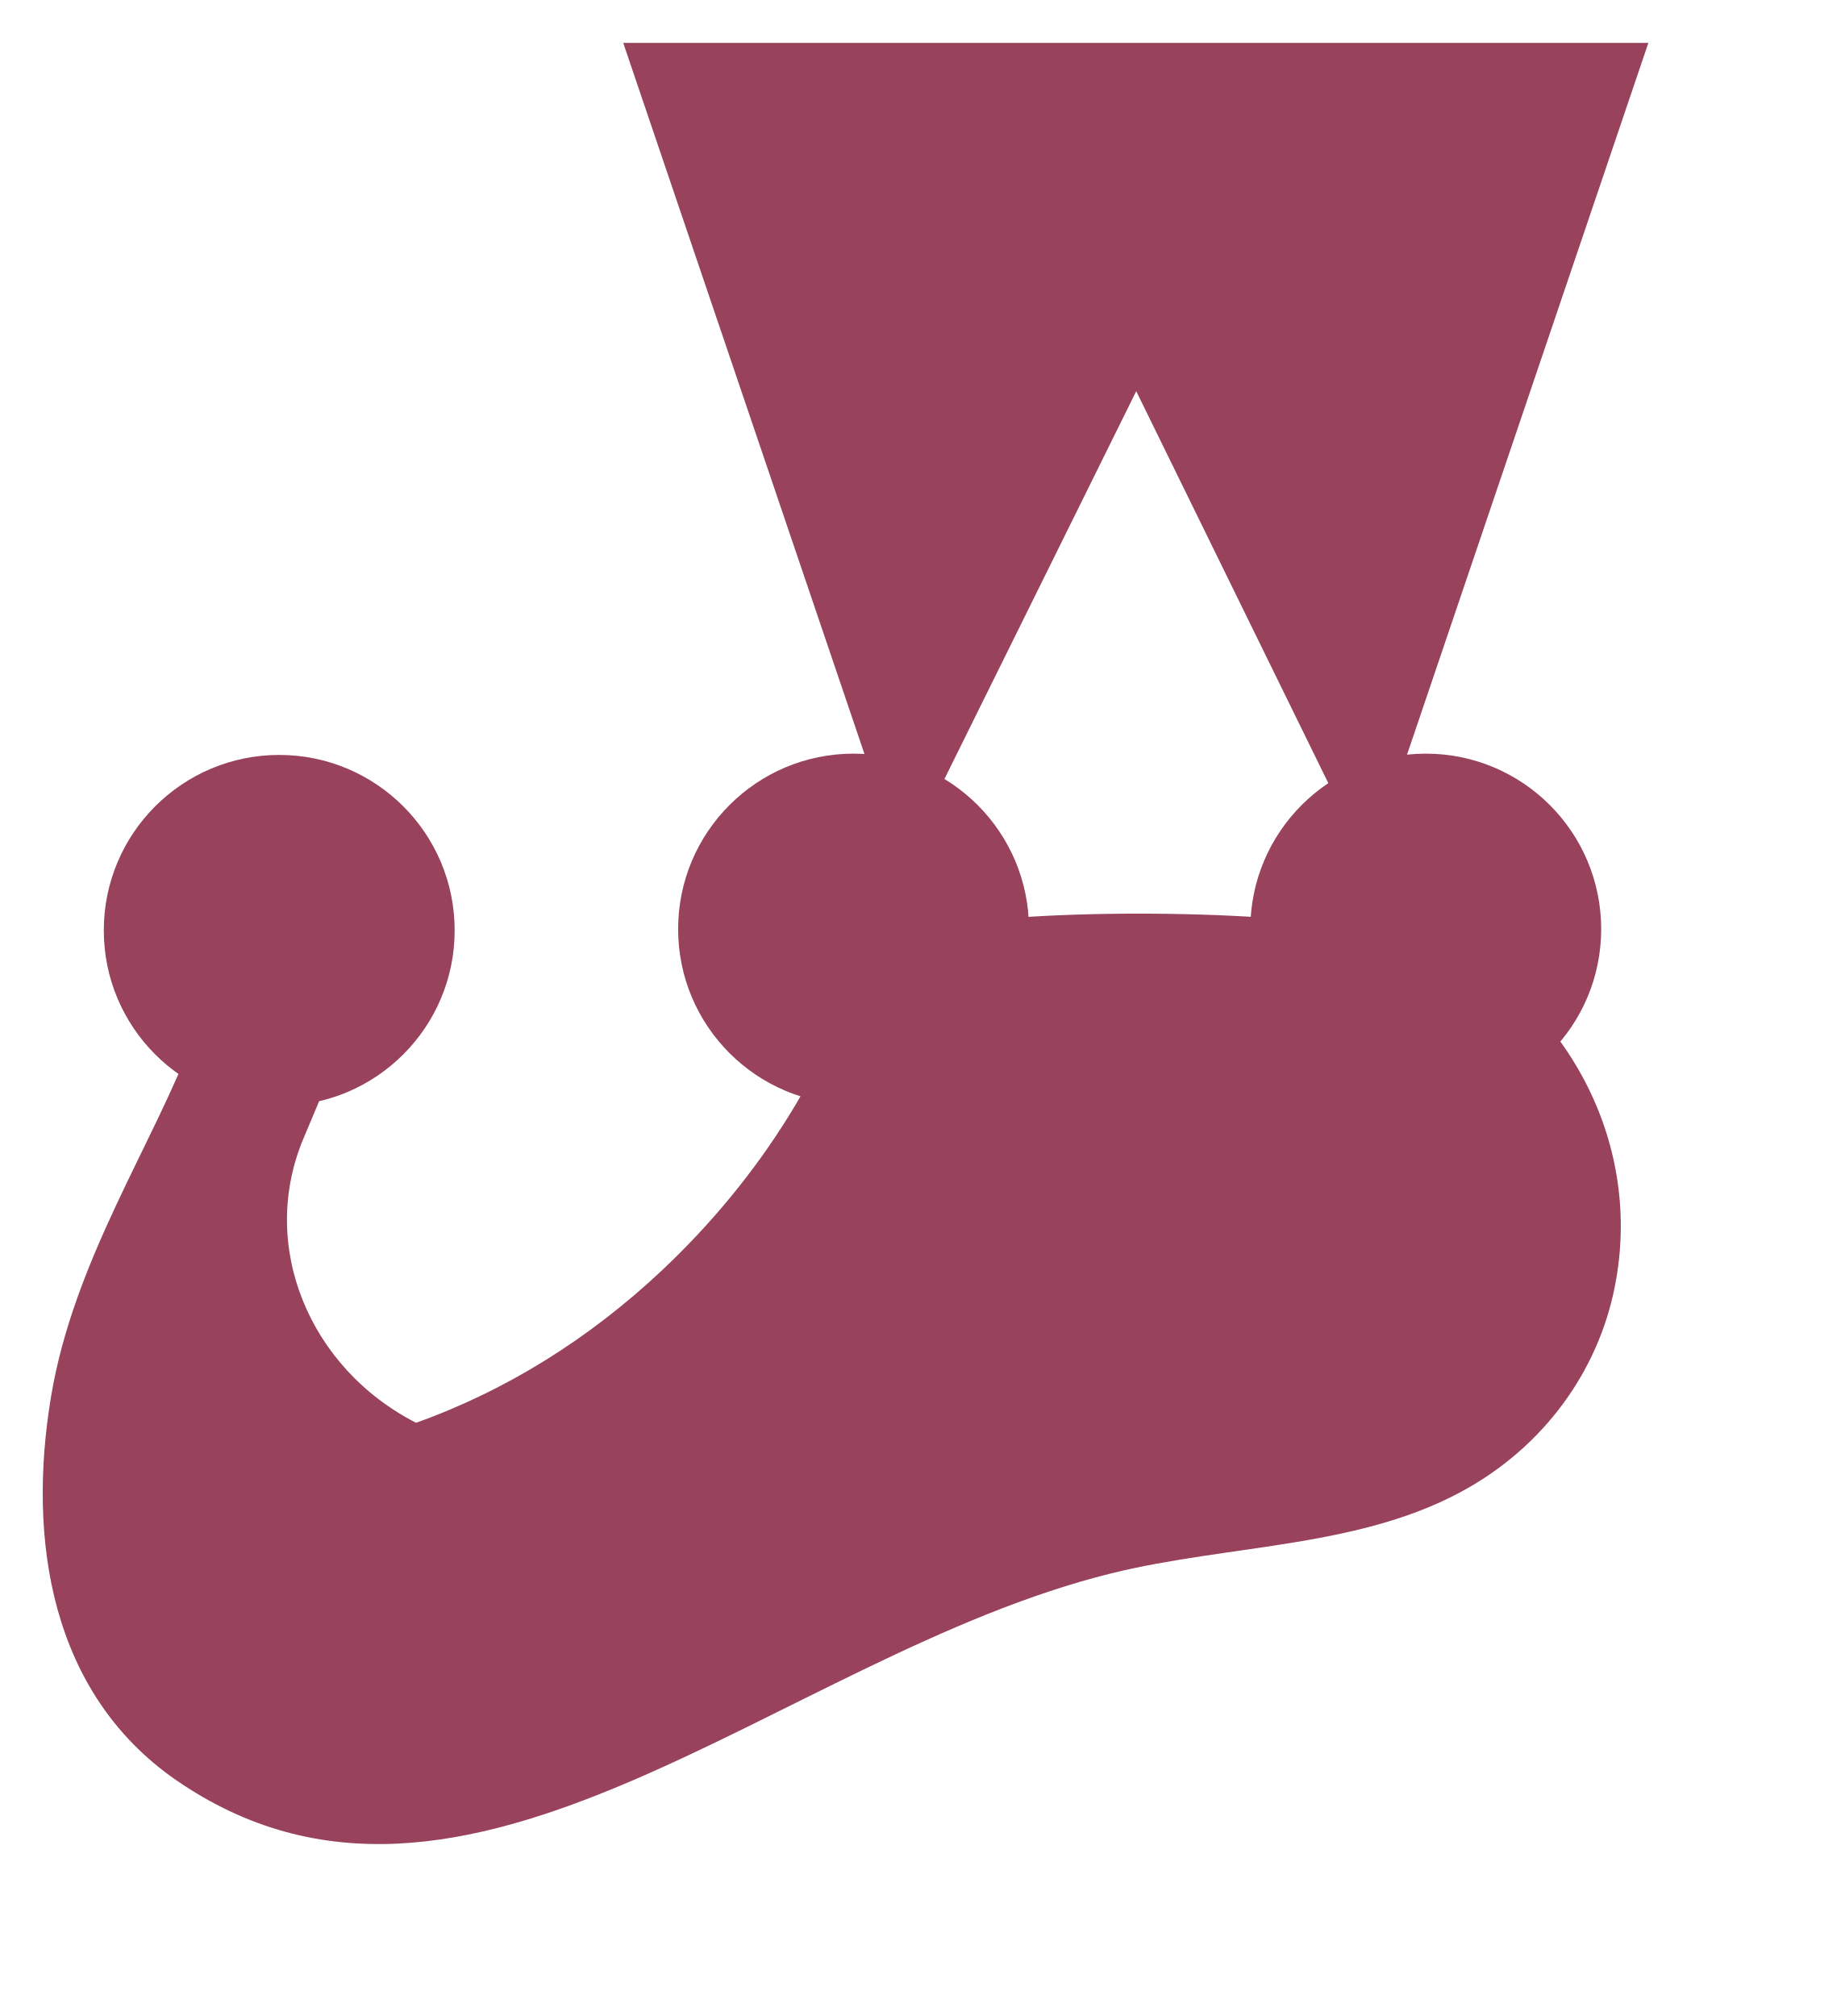
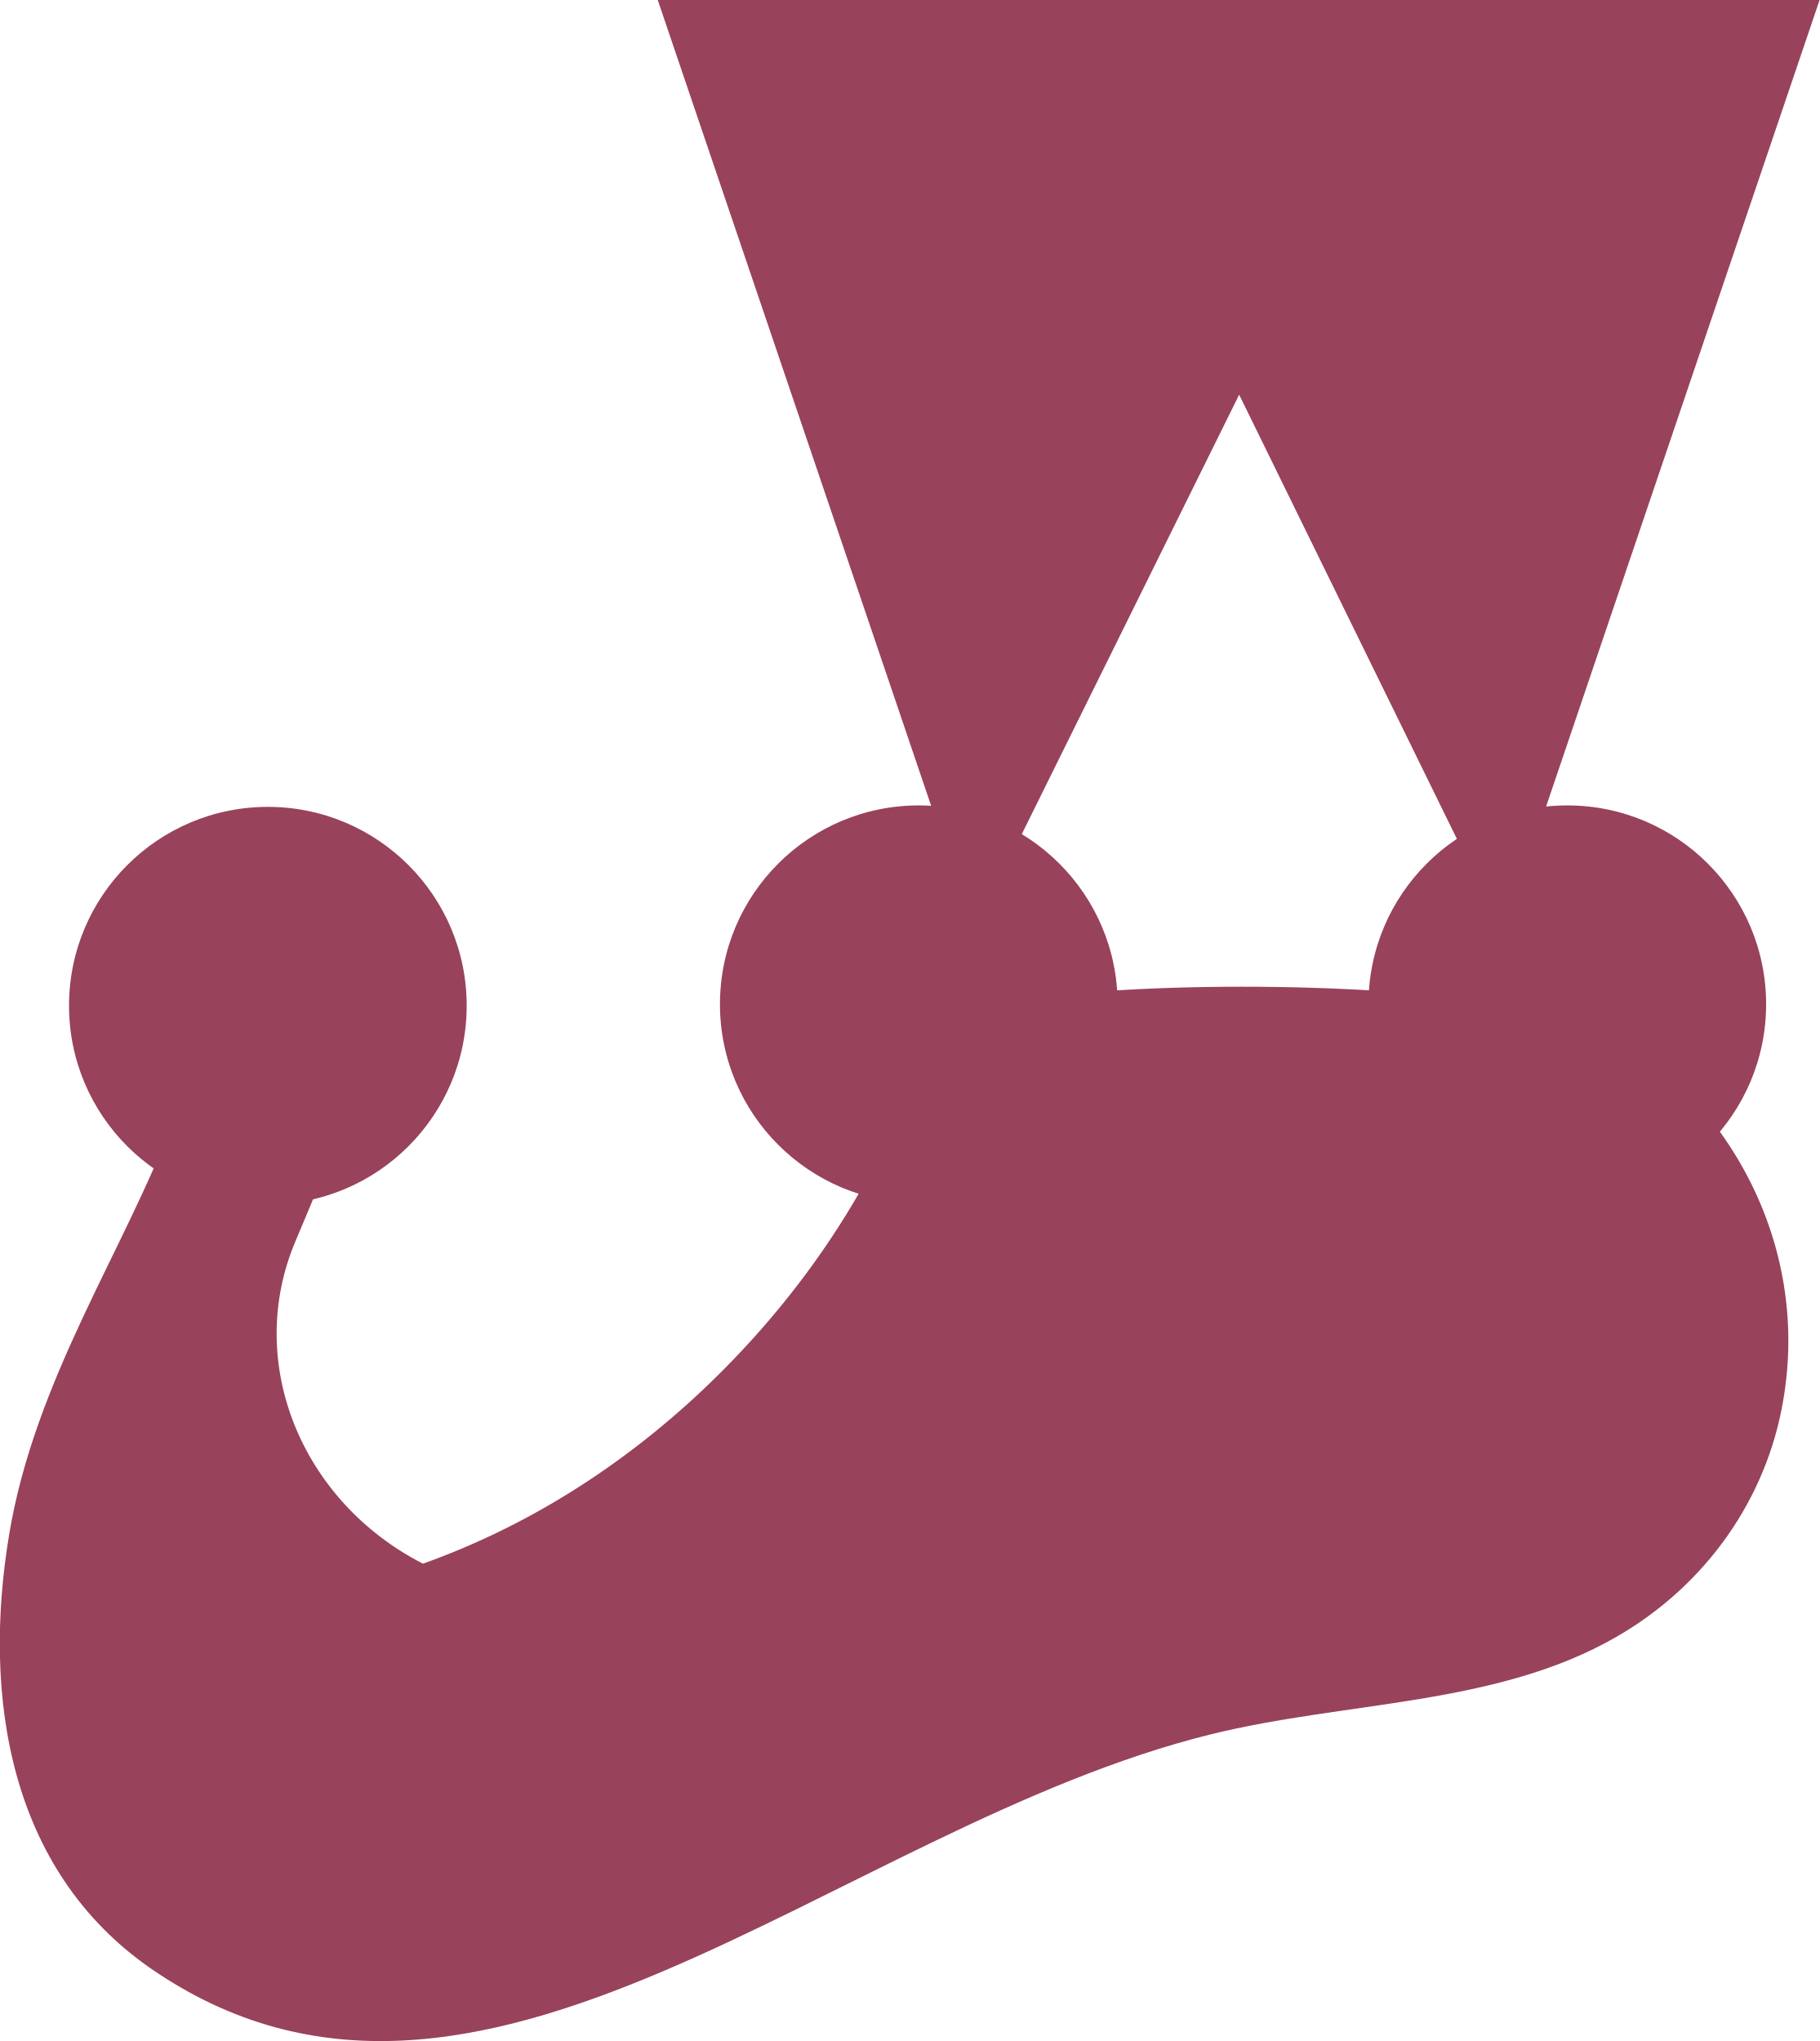
- <svg xmlns="http://www.w3.org/2000/svg" viewBox="0 0 430 470">
-   <path d="M334.9 218.1c-.5.3-18.3-2.7-40.7-4.2-18.2-1.2-39.5-1.2-56.7 0-14 .9-32.4-6.1-34.6 2.3-8.2 31.4-26 58.7-48.5 79.9-17 16-36.4 28.1-57.4 35.6-25-12.8-36.8-41.4-26.2-66.4 8.4-19.9 18.3-41.7.1-46.7-13.2-3.6-20.5 9-25.5 22.5-9.7 25.9-28.2 52.7-33.5 84.5-5.6 33.5 0 69.1 29 89.3 67.6 46.8 140.9-29 218.2-48.1 28-6.9 58.8-5.8 83.5-20.1 18.5-10.7 30.8-28.5 34.2-48.5 5.6-32.2-11.1-64.1-41.9-80.1z" fill="#99425b" />
-   <path d="M202.9 216.2c-8.2 31.4-26 58.7-48.5 79.9-17 16-36.4 28.1-57.4 35.6-25-12.8-36.8-41.4-26.2-66.4 8.4-19.9 18.3-41.7.1-46.7-13.2-3.6-20.5 9-25.5 22.5-9.7 25.9-28.2 52.7-33.5 84.5-5.6 33.5 0 69.1 29 89.3 67.6 46.8 140.9-29 218.2-48.1 28-6.9 58.8-5.8 83.5-20.1 18.5-10.7 30.8-28.5 34.2-48.5 5.6-32.1-11.1-64.1-41.9-80" fill="none" />
-   <path d="M264.9 91.2L319.2 202l65.1-192h-239l65 191.6z" fill="#99425b" />
-   <path d="M264.9 91.2L319.2 202l65.1-192h-239l65 191.6z" fill="none" />
-   <circle cx="199" cy="216.6" fill="#99425b" r="40.9" />
-   <circle cx="199" cy="216.6" fill="none" r="40.9" />
-   <circle cx="332.4" cy="216.6" fill="#99425b" r="40.9" />
-   <circle cx="332.4" cy="216.6" fill="none" r="40.9" />
-   <circle cx="65.1" cy="216.9" fill="#99425b" r="40.9" />
-   <circle cx="65.1" cy="216.9" fill="none" r="40.9" />
+ <svg xmlns="http://www.w3.org/2000/svg" version="1.1" id="Layer_1" x="0px" y="0px" viewBox="0 0 374.3 419.9" style="enable-background:new 0 0 374.3 419.9;" xml:space="preserve">
+   <style type="text/css">
+ 	.st0{fill:#99425B;}
+ 	.st1{fill:none;}
+ </style>
+   <path class="st0" d="M324.9,208.1c-0.5,0.3-18.3-2.7-40.7-4.2c-18.2-1.2-39.5-1.2-56.7,0c-14,0.9-32.4-6.1-34.6,2.3  c-8.2,31.4-26,58.7-48.5,79.9c-17,16-36.4,28.1-57.4,35.6c-25-12.8-36.8-41.4-26.2-66.4c8.4-19.9,18.3-41.7,0.1-46.7  c-13.2-3.6-20.5,9-25.5,22.5C25.7,257,7.2,283.8,1.9,315.6c-5.6,33.5,0,69.1,29,89.3c67.6,46.8,140.9-29,218.2-48.1  c28-6.9,58.8-5.8,83.5-20.1c18.5-10.7,30.8-28.5,34.2-48.5C372.4,256,355.7,224.1,324.9,208.1z" />
+   <path class="st1" d="M192.9,206.2c-8.2,31.4-26,58.7-48.5,79.9c-17,16-36.4,28.1-57.4,35.6c-25-12.8-36.8-41.4-26.2-66.4  c8.4-19.9,18.3-41.7,0.1-46.7c-13.2-3.6-20.5,9-25.5,22.5C25.7,257,7.2,283.8,1.9,315.6c-5.6,33.5,0,69.1,29,89.3  c67.6,46.8,140.9-29,218.2-48.1c28-6.9,58.8-5.8,83.5-20.1c18.5-10.7,30.8-28.5,34.2-48.5c5.6-32.1-11.1-64.1-41.9-80" />
+   <path class="st0" d="M254.9,81.2L309.2,192L374.3,0h-239l65,191.6L254.9,81.2z" />
+   <path class="st1" d="M254.9,81.2L309.2,192L374.3,0h-239l65,191.6L254.9,81.2z" />
+   <circle class="st0" cx="189" cy="206.6" r="40.9" />
+   <circle class="st1" cx="189" cy="206.6" r="40.9" />
+   <circle class="st0" cx="322.4" cy="206.6" r="40.9" />
+   <circle class="st1" cx="322.4" cy="206.6" r="40.9" />
+   <circle class="st0" cx="55.1" cy="206.9" r="40.9" />
+   <circle class="st1" cx="55.1" cy="206.9" r="40.9" />
</svg>
